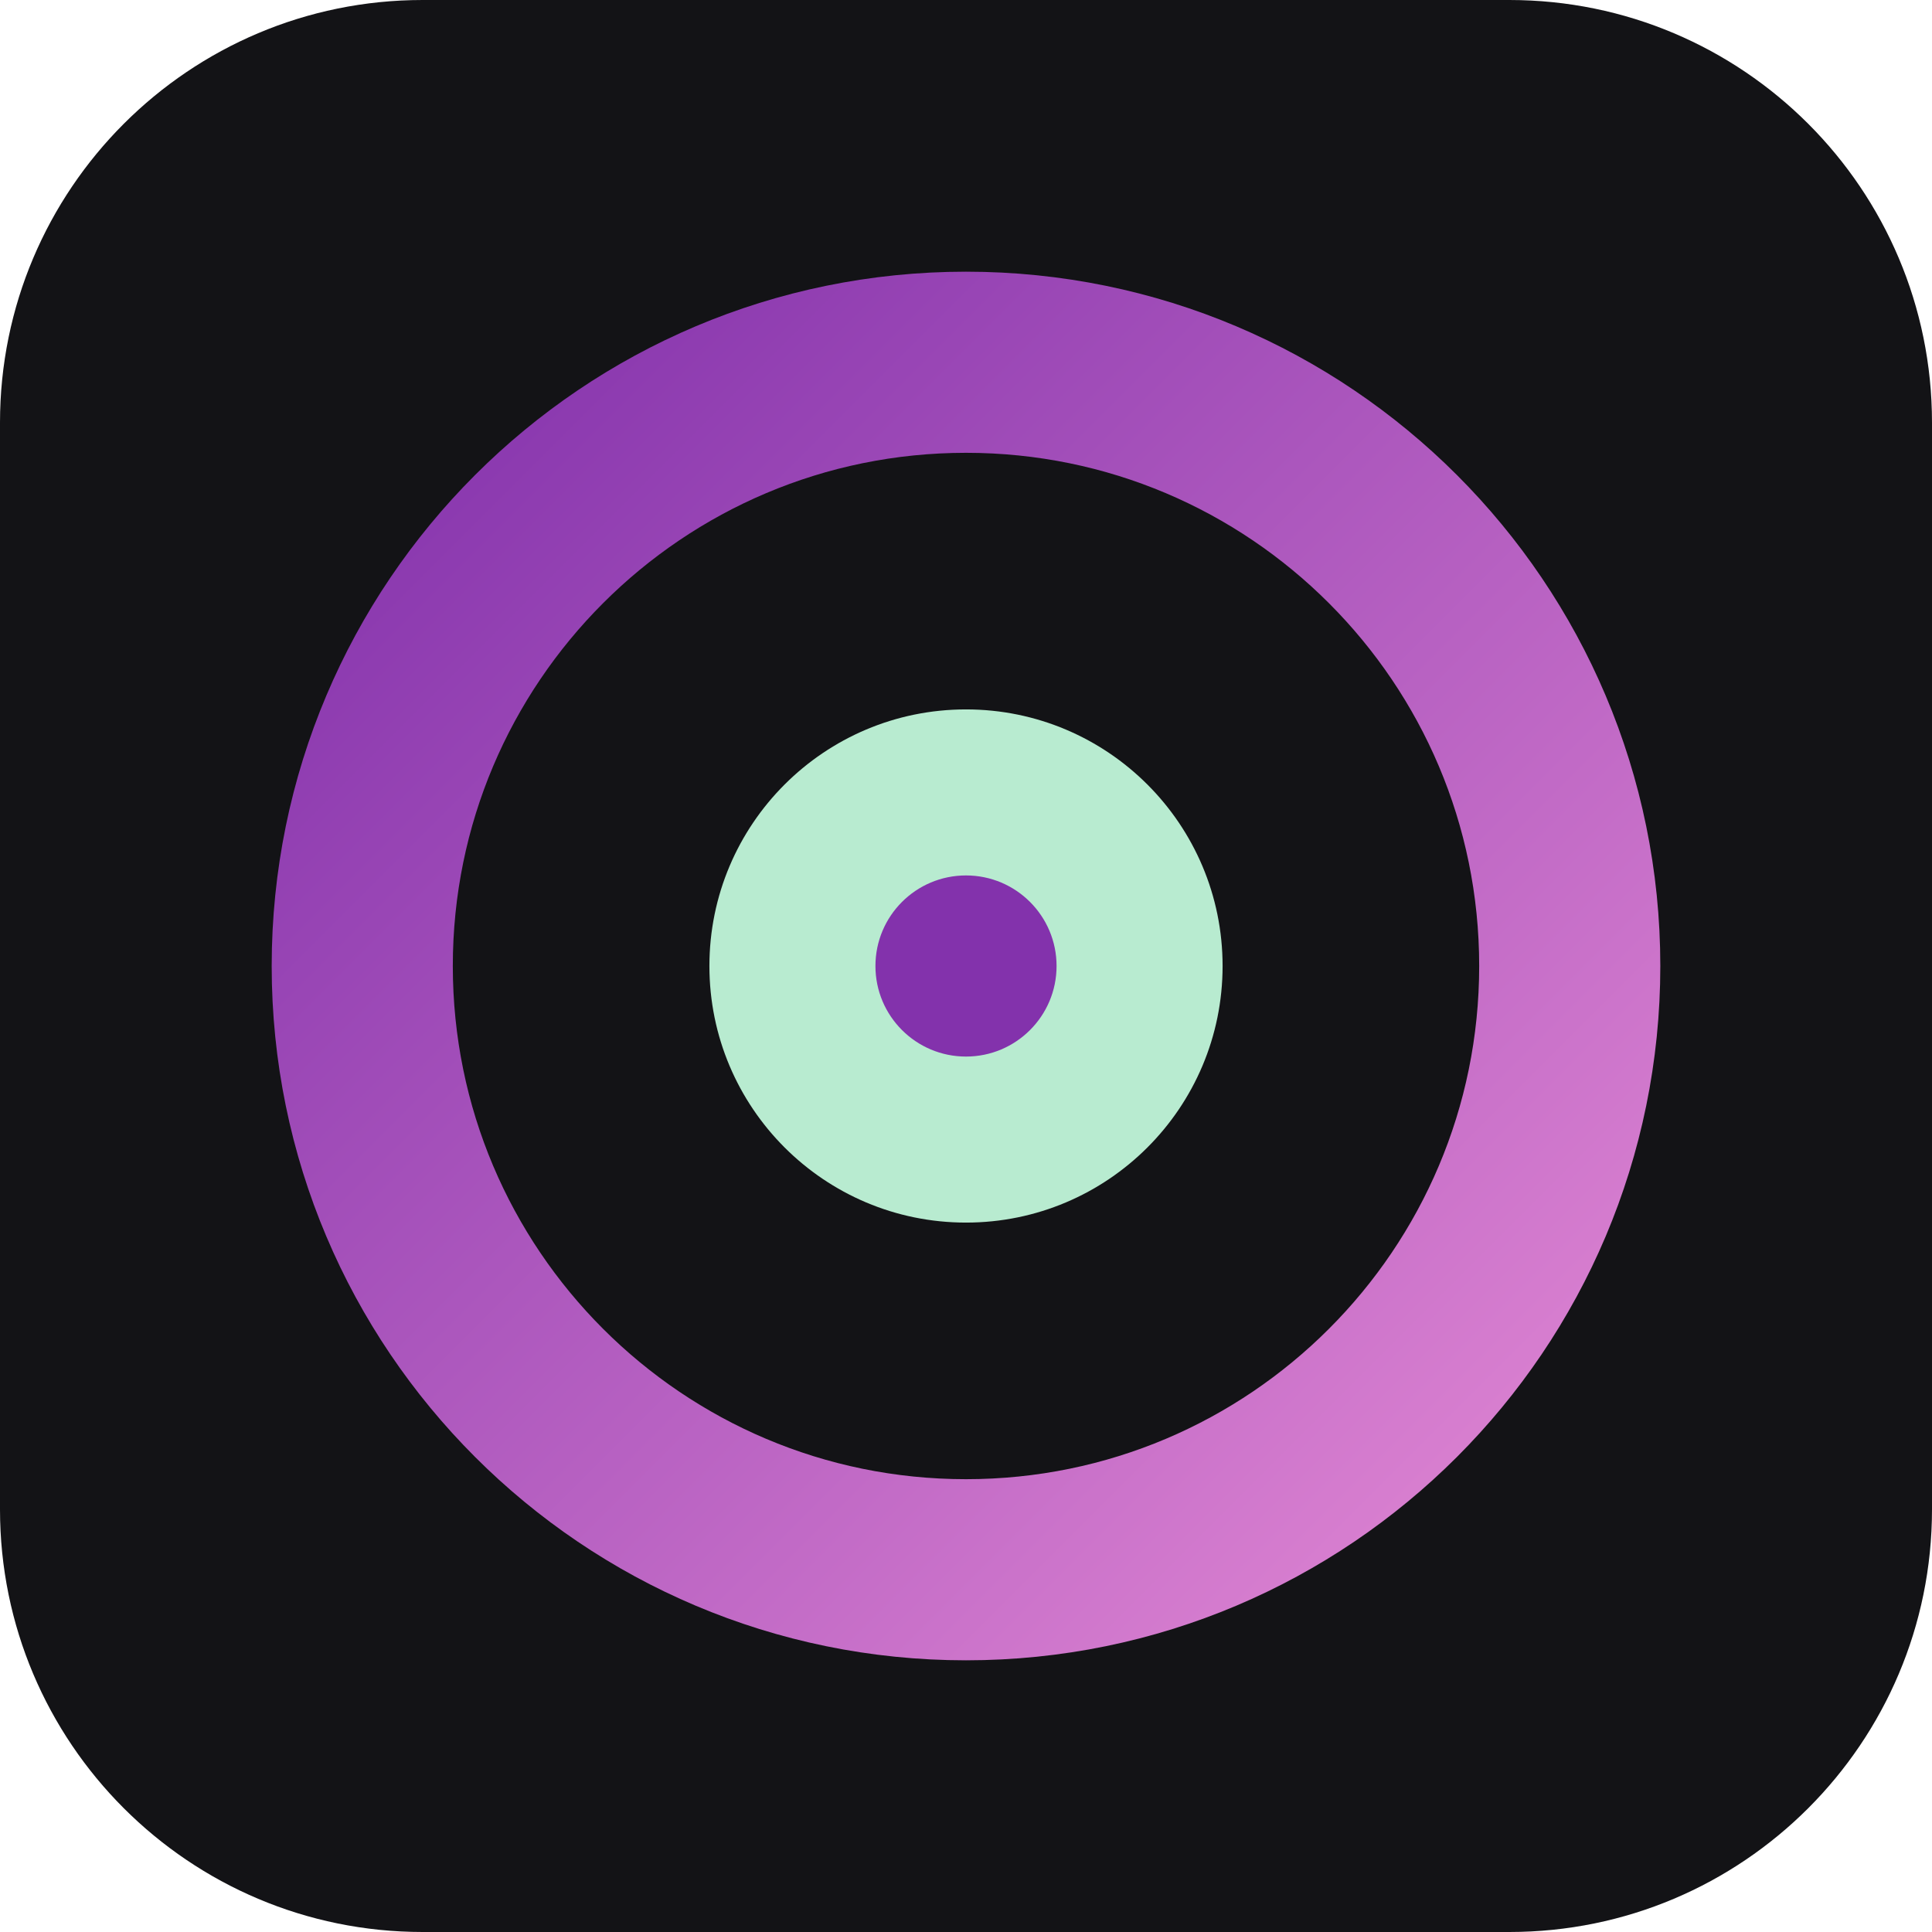
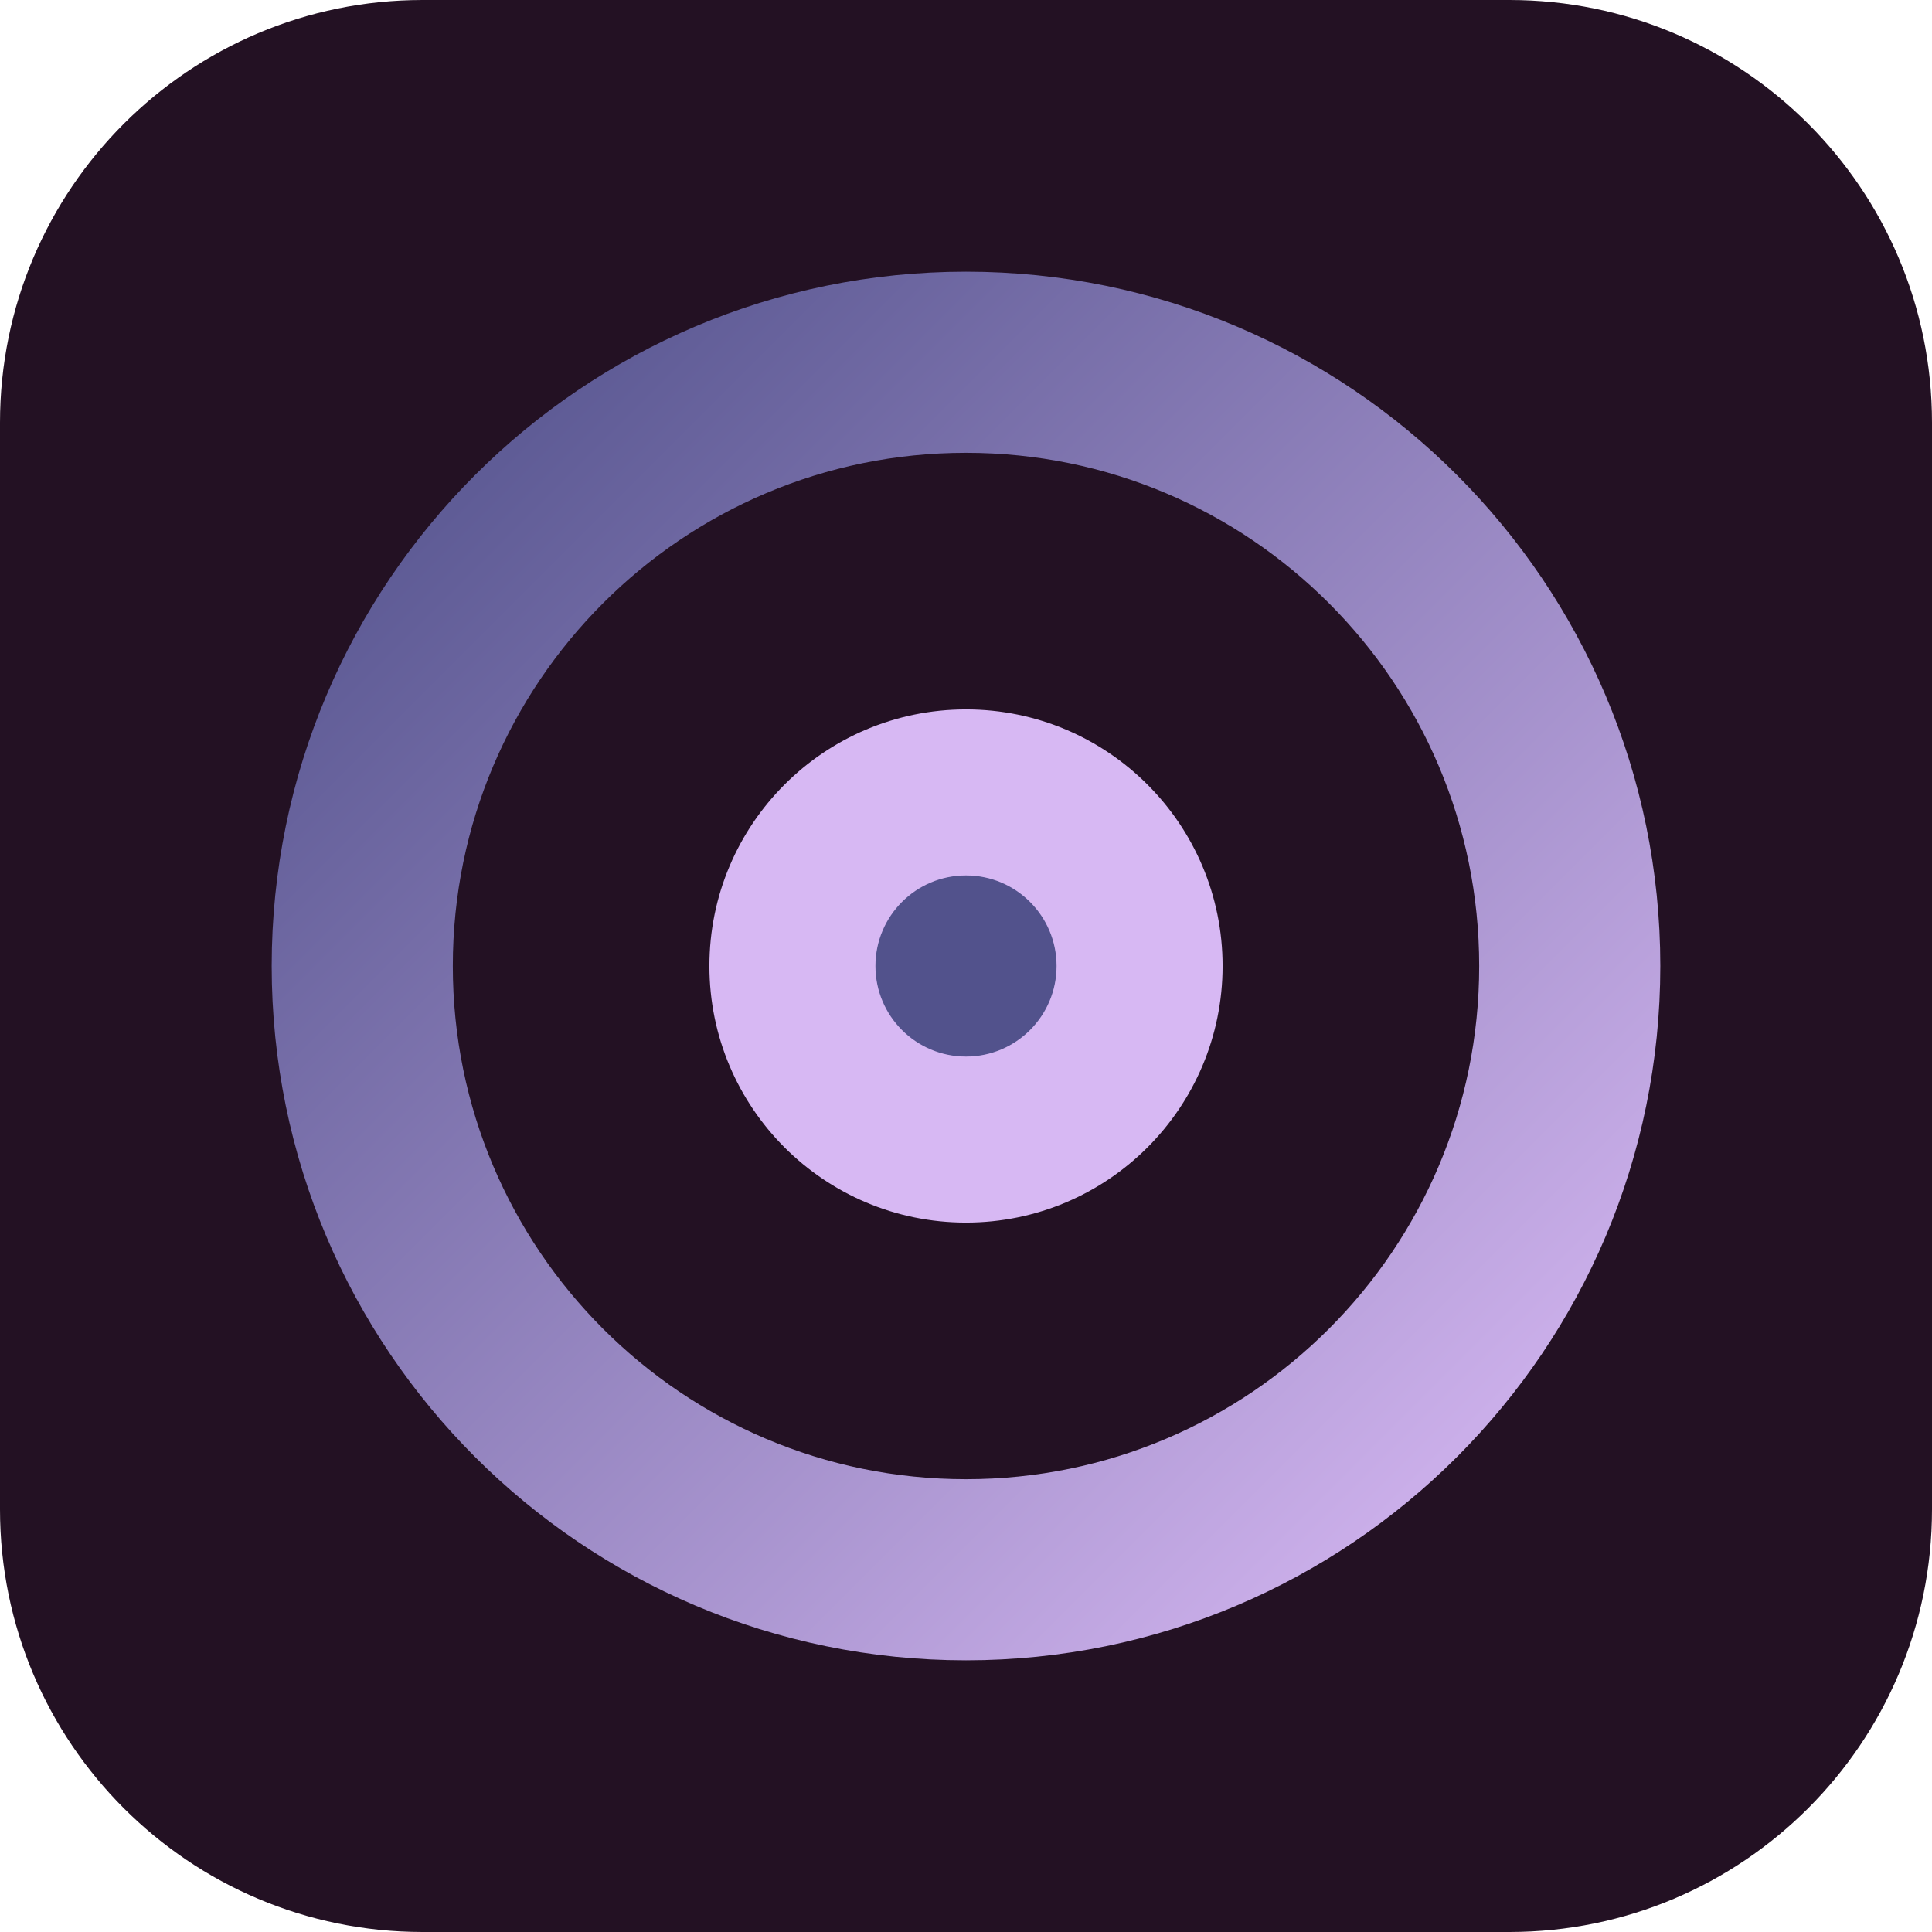
<svg xmlns="http://www.w3.org/2000/svg" viewBox="0 0 64 64" width="64" height="64">
  <defs>
    <linearGradient id="g" x1="0" y1="0" x2="1" y2="1">
-       <stop offset="0" stop-color="#8332AC" />
-       <stop offset="1" stop-color="#E086D3" />
+       <stop offset="0" stop-color="#52528C" />
+       <stop offset="1" stop-color="#D7B8F3" />
    </linearGradient>
  </defs>
-   <rect width="64" height="64" rx="14" fill="#131316" />
+   <rect width="64" height="64" rx="14" fill="#231123" />
  <circle cx="32" cy="32" r="20" fill="none" stroke="url(#g)" stroke-width="6" />
-   <circle cx="32" cy="32" r="8.5" fill="#B8EBD0" />
-   <circle cx="32" cy="32" r="3" fill="#8332AC" />
+   <circle cx="32" cy="32" r="8.5" fill="#D7B8F3" />
+   <circle cx="32" cy="32" r="3" fill="#52528C" />
</svg>
